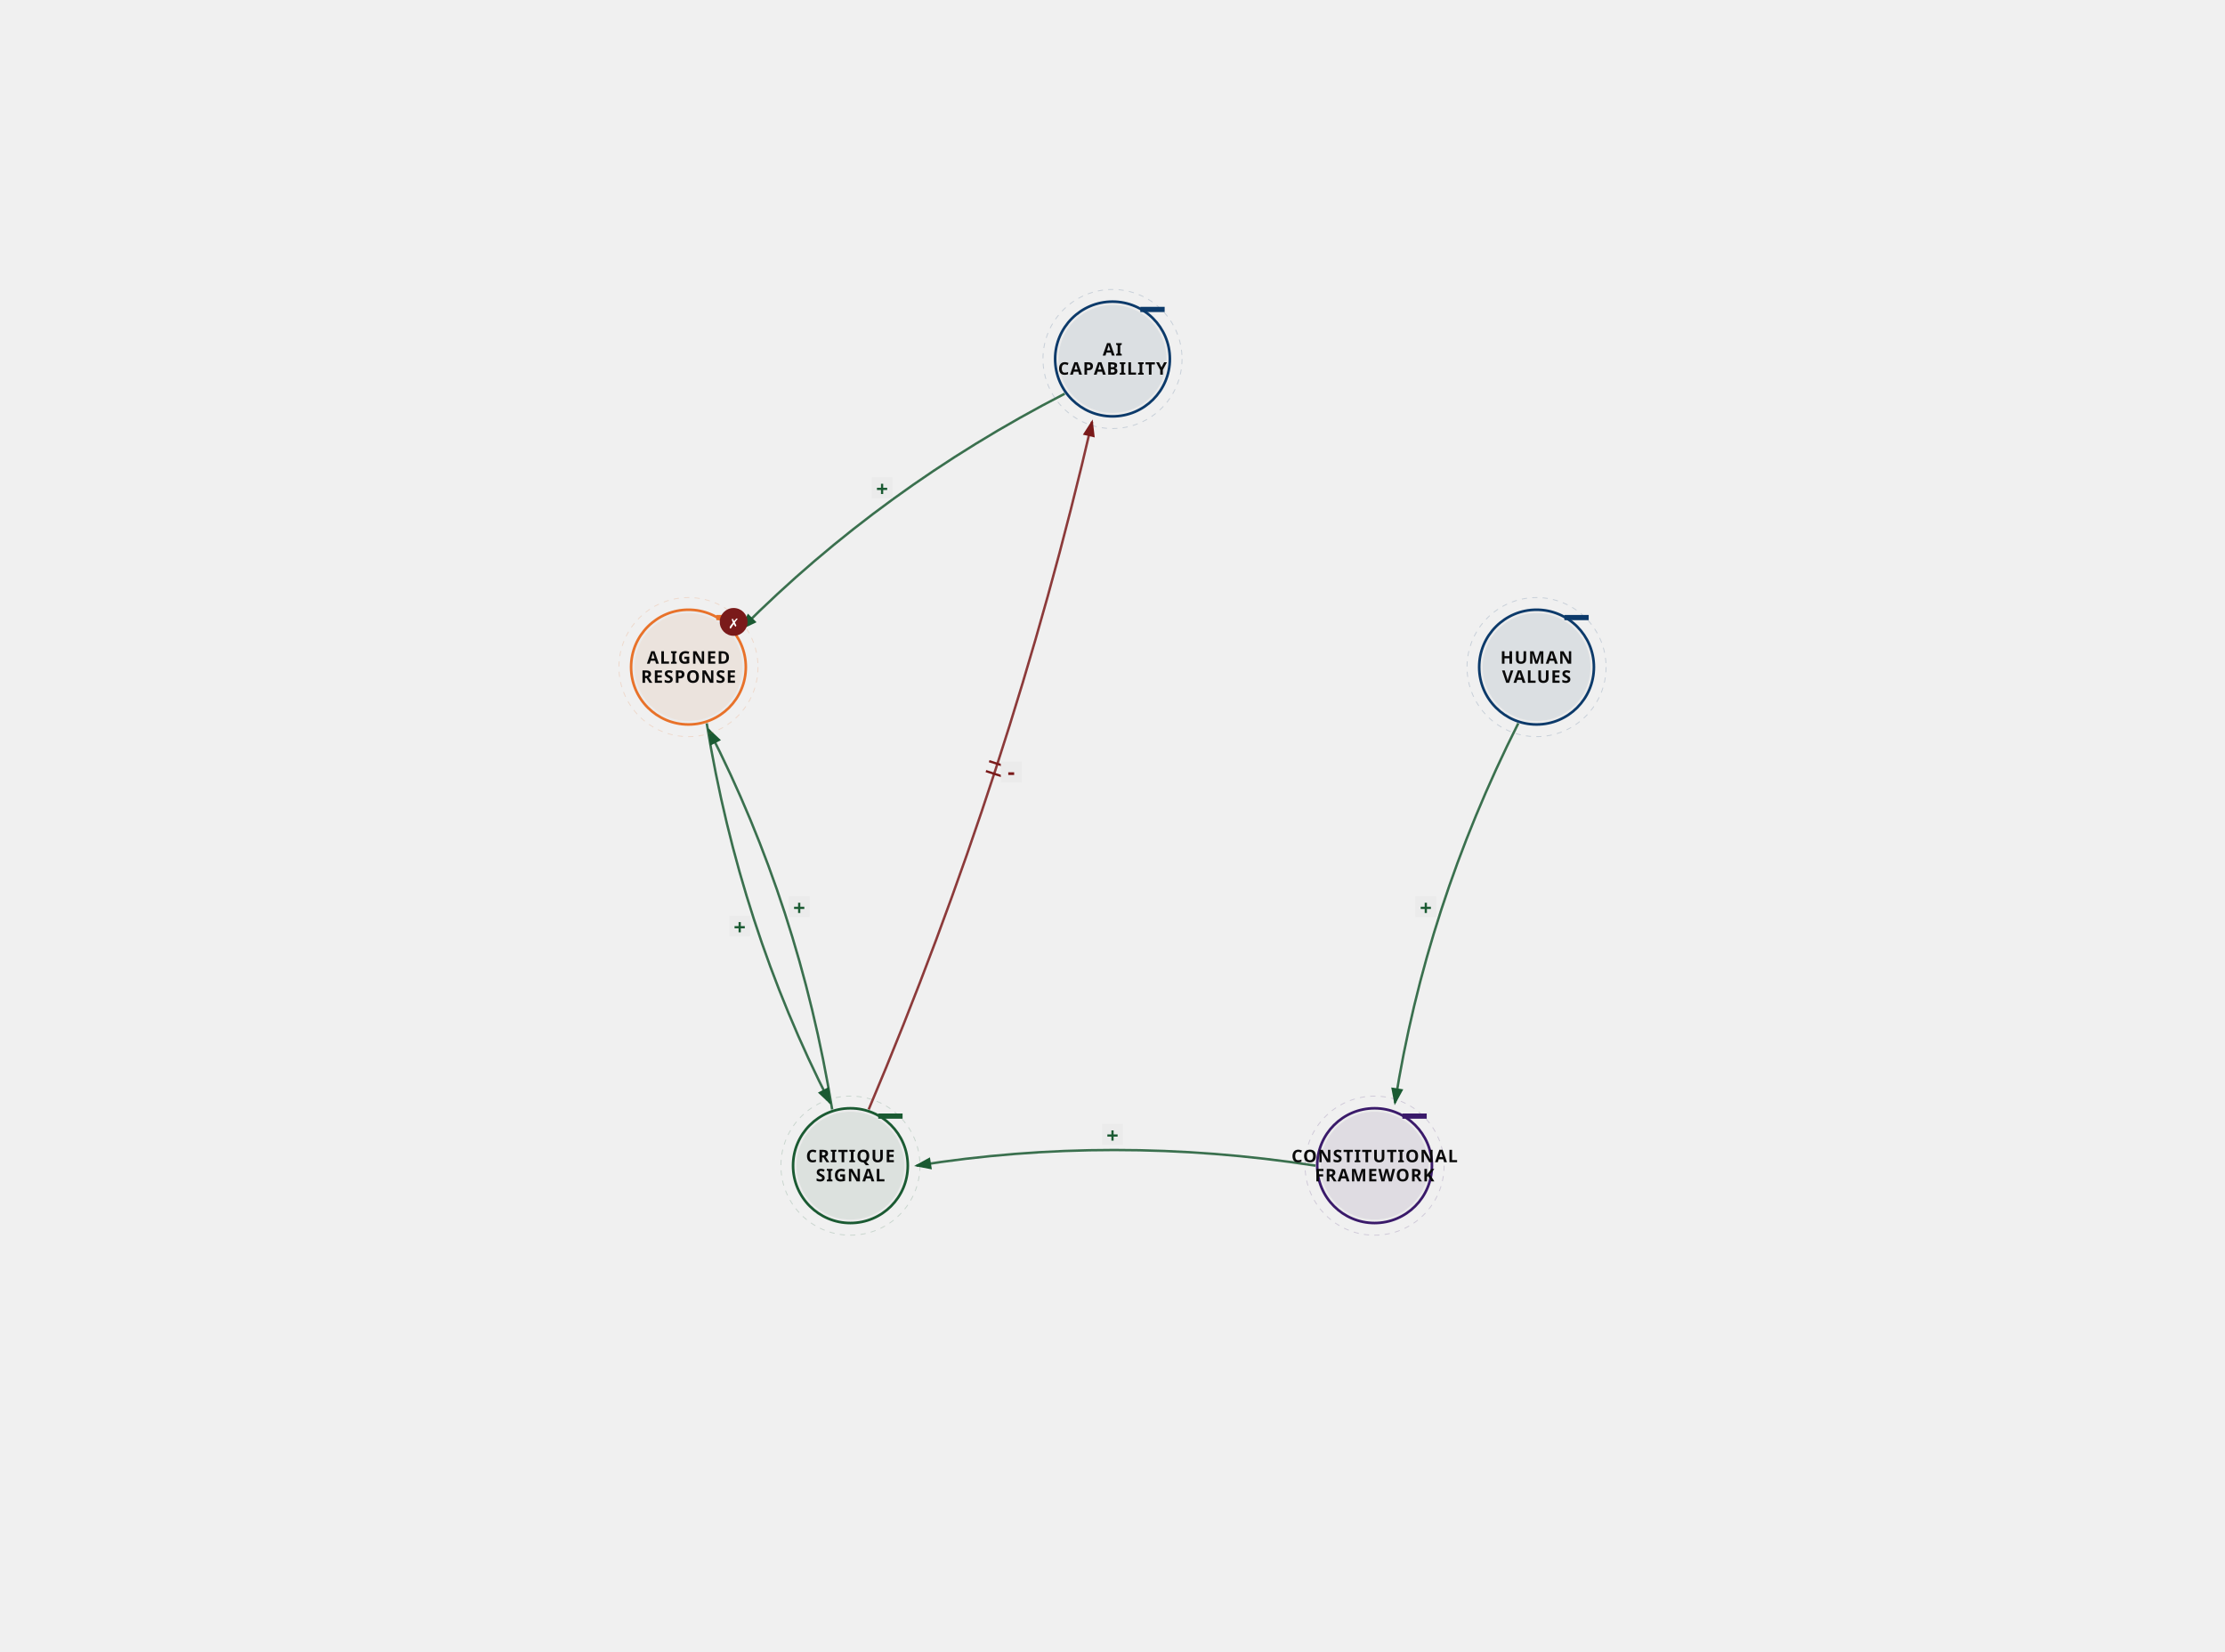
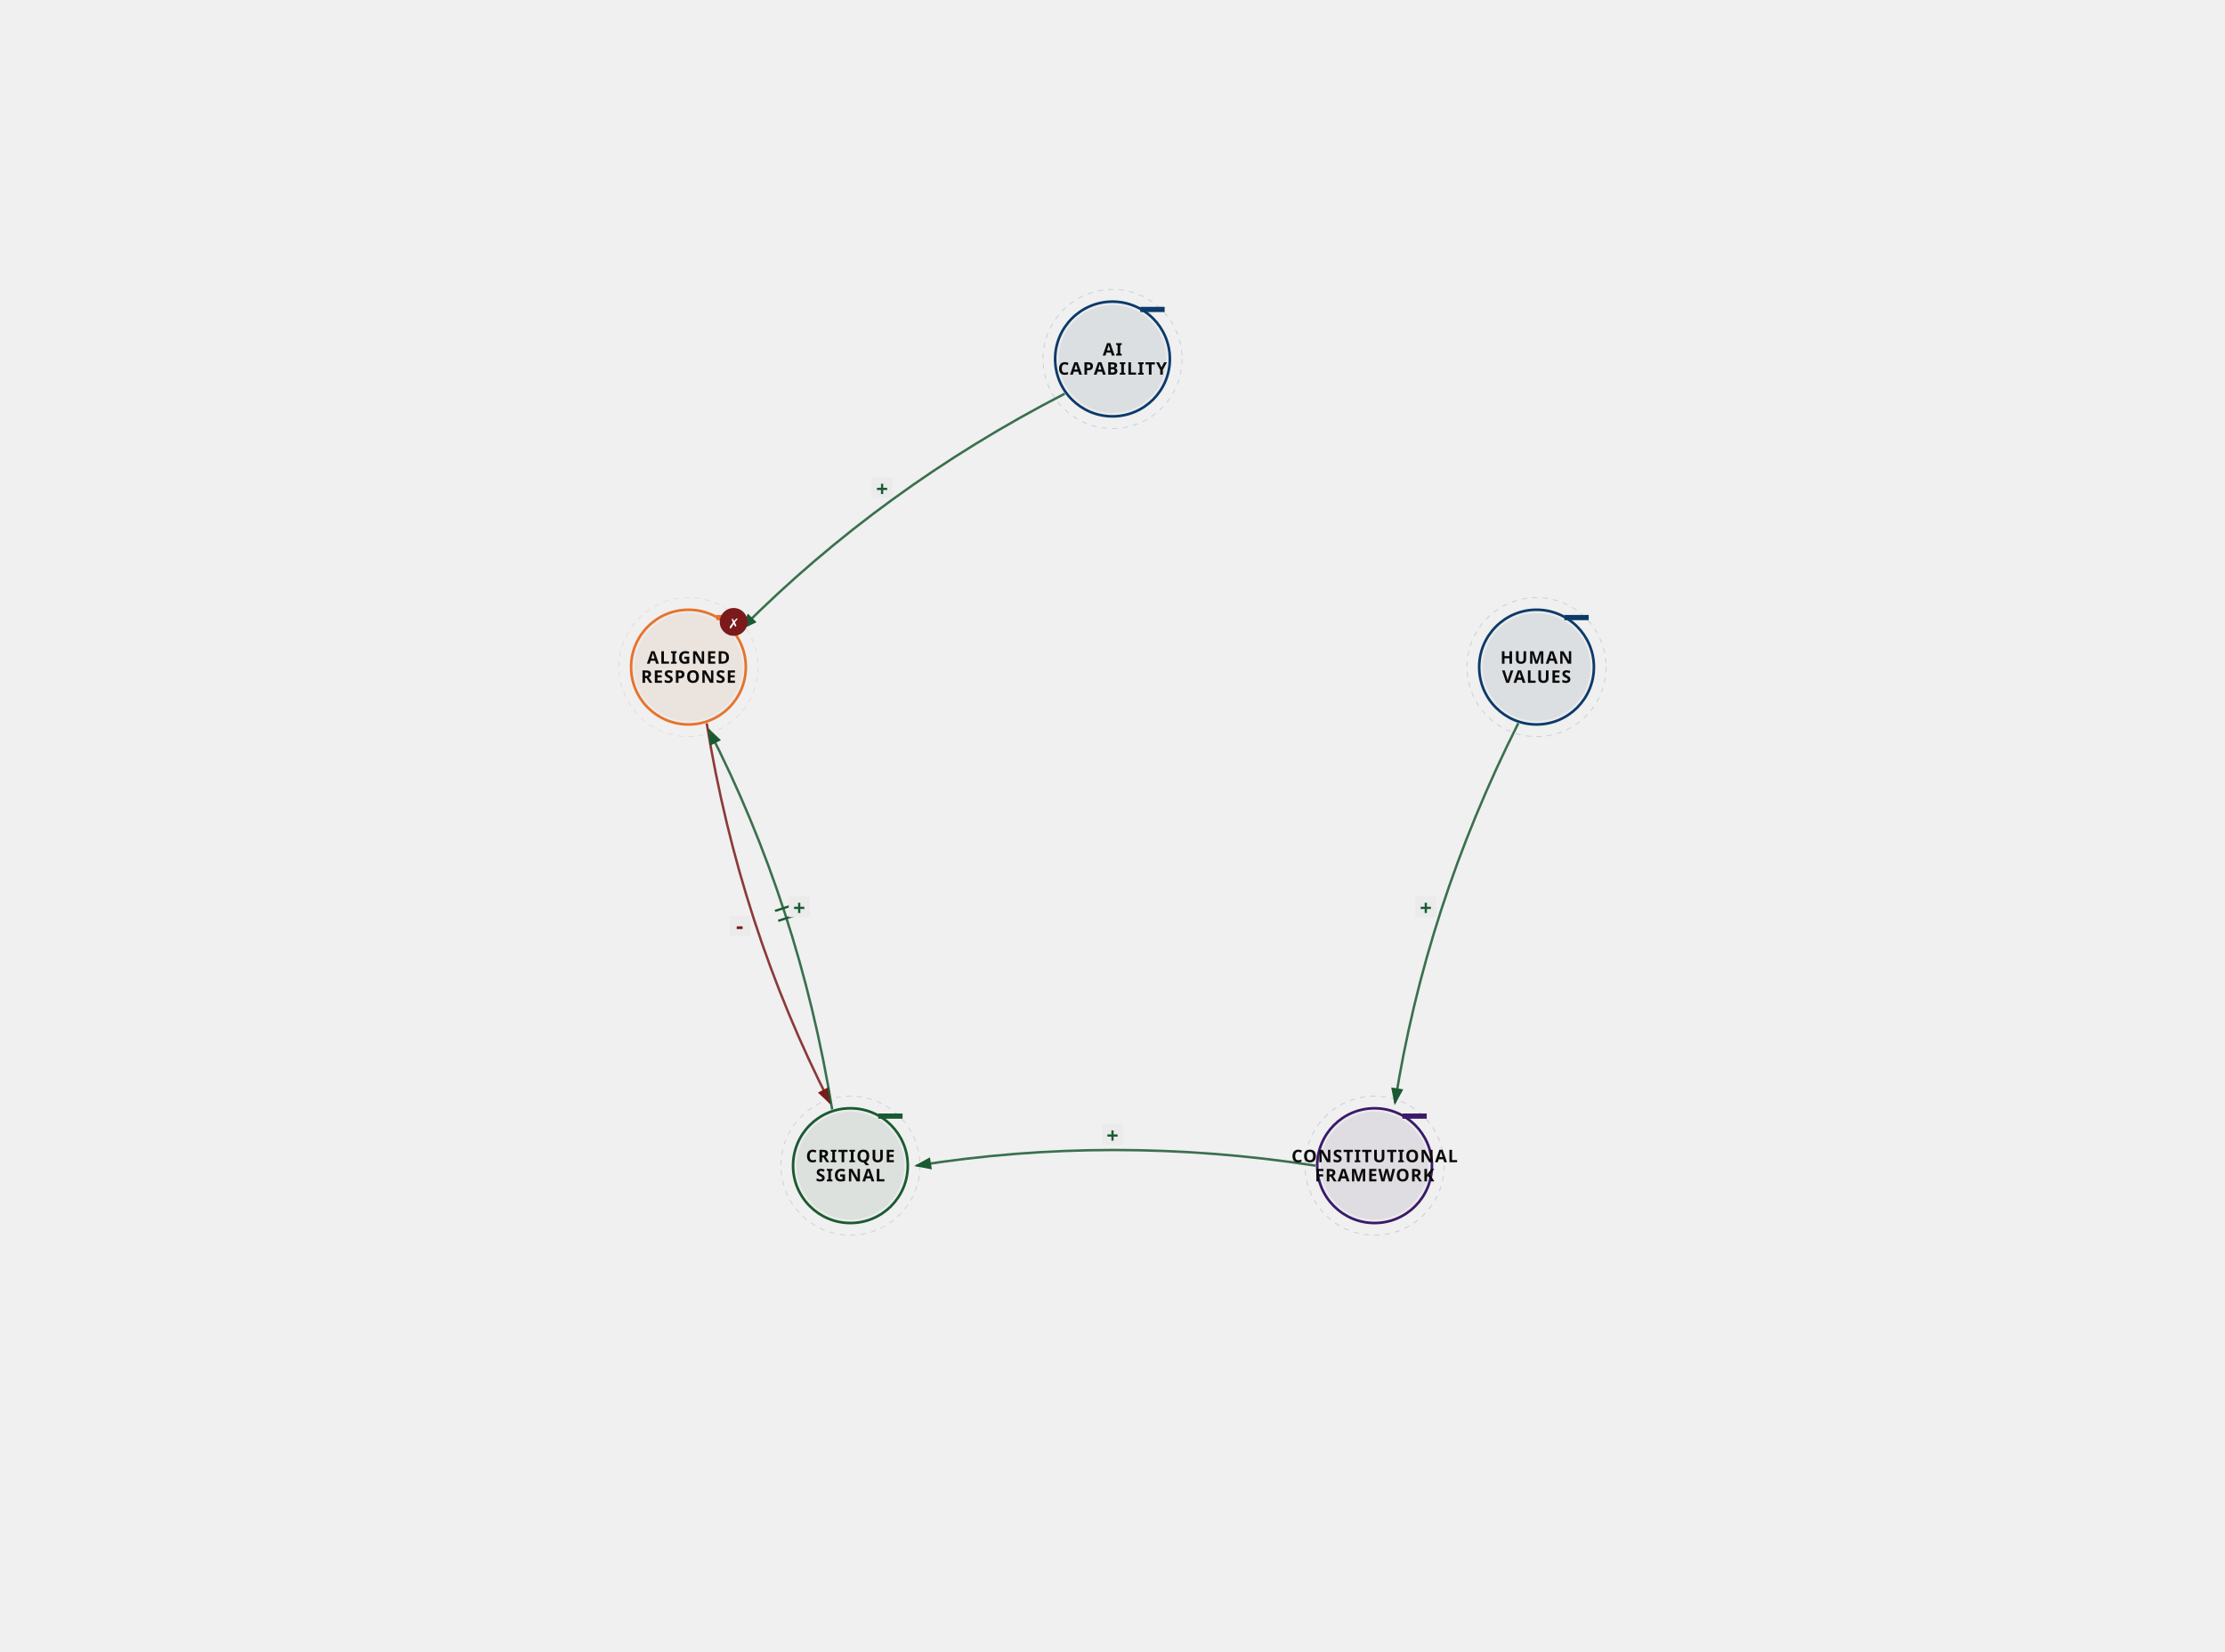
<svg xmlns="http://www.w3.org/2000/svg" width="1280" height="950" style="position: absolute; inset: 0px; background: rgb(255, 255, 255);">
  <defs>
    <marker id="ap" markerWidth="7" markerHeight="5" refX="6" refY="2.5" orient="auto">
      <polygon points="0 0,7 2.5,0 5" fill="#1a5a32" />
    </marker>
    <marker id="an" markerWidth="7" markerHeight="5" refX="6" refY="2.5" orient="auto">
      <polygon points="0 0,7 2.5,0 5" fill="#7a1a1a" />
    </marker>
    <marker id="ac" markerWidth="7" markerHeight="5" refX="6" refY="2.5" orient="auto">
      <polygon points="0 0,7 2.5,0 5" fill="#9a9a9a" />
    </marker>
  </defs>
  <g>
    <path d="M612.493,226.485 Q507.447,280.556 426.797,361.401" fill="none" stroke="#1a5a32" stroke-width="1.4" stroke-opacity="0.85" marker-end="url(#ap)" />
    <rect x="501.447" y="274.556" width="12" height="12" fill="#ebebeb" />
    <text x="507.447" y="281.556" text-anchor="middle" dominant-baseline="middle" fill="#1a5a32" font-family="monospace" font-size="11" font-weight="700">+</text>
  </g>
  <g>
    <path d="M873.439,416.073 Q820.237,521.563 802.51,634.373" fill="none" stroke="#1a5a32" stroke-width="1.4" stroke-opacity="0.85" marker-end="url(#ap)" />
    <rect x="814.237" y="515.563" width="12" height="12" fill="#ebebeb" />
    <text x="820.237" y="522.563" text-anchor="middle" dominant-baseline="middle" fill="#1a5a32" font-family="monospace" font-size="11" font-weight="700">+</text>
  </g>
  <g>
    <path d="M756.767,670.513 Q640,652.513 527.233,670.513" fill="none" stroke="#1a5a32" stroke-width="1.4" stroke-opacity="0.85" marker-end="url(#ap)" />
    <rect x="634" y="646.513" width="12" height="12" fill="#ebebeb" />
    <text x="640" y="653.513" text-anchor="middle" dominant-baseline="middle" fill="#1a5a32" font-family="monospace" font-size="11" font-weight="700">+</text>
  </g>
  <g>
-     <path d="M406.561,416.073 Q425.525,532.687 477.49,634.373" fill="none" stroke="#1a5a32" stroke-width="1.4" stroke-opacity="0.85" marker-end="url(#ap)" />
+     <path d="M406.561,416.073 Q425.525,532.687 477.49,634.373" fill="none" stroke="#7a1a1a" stroke-width="1.4" stroke-opacity="0.85" marker-end="url(#an)" />
    <rect x="419.525" y="526.687" width="12" height="12" fill="#ebebeb" />
-     <text x="425.525" y="533.687" text-anchor="middle" dominant-baseline="middle" fill="#1a5a32" font-family="monospace" font-size="11" font-weight="700">+</text>
-   </g>
-   <g>
-     <path d="M499.74,638.177 Q581.736,444.069 628.257,242.64" fill="none" stroke="#7a1a1a" stroke-width="1.4" stroke-opacity="0.85" marker-end="url(#an)" />
-     <g transform="translate(572.867,442.2386) rotate(-72)">
-       <line x1="-3" y1="-5" x2="-3" y2="5" stroke="#7a1a1a" stroke-width="1.3" />
-       <line x1="3" y1="-5" x2="3" y2="5" stroke="#7a1a1a" stroke-width="1.3" />
-     </g>
-     <rect x="575.736" y="438.069" width="12" height="12" fill="#ebebeb" />
-     <text x="581.736" y="445.069" text-anchor="middle" dominant-baseline="middle" fill="#7a1a1a" font-family="monospace" font-size="11" font-weight="700">-</text>
+     <text x="425.525" y="533.687" text-anchor="middle" dominant-baseline="middle" fill="#7a1a1a" font-family="monospace" font-size="11" font-weight="700">-</text>
  </g>
  <g>
    <path d="M478.727,638.177 Q459.763,521.563 407.797,419.877" fill="none" stroke="#1a5a32" stroke-width="1.4" stroke-opacity="0.85" marker-end="url(#ap)" />
+     <g transform="translate(451.5121,525.2949) rotate(-108)">
+       <line x1="-3" y1="-5" x2="-3" y2="5" stroke="#1a5a32" stroke-width="1.3" />
+       <line x1="3" y1="-5" x2="3" y2="5" stroke="#1a5a32" stroke-width="1.3" />
+     </g>
    <rect x="453.763" y="515.563" width="12" height="12" fill="#ebebeb" />
    <text x="459.763" y="522.563" text-anchor="middle" dominant-baseline="middle" fill="#1a5a32" font-family="monospace" font-size="11" font-weight="700">+</text>
  </g>
  <g transform="translate(640,206.5)">
    <circle r="40" fill="none" stroke="#0c3a6a" stroke-width="0.5" stroke-opacity="0.18" stroke-dasharray="3 3" />
    <circle r="33" fill="#ebebeb" stroke="#0c3a6a" stroke-width="1.5" />
    <circle r="31" fill="#0c3a6a" fill-opacity="0.07" />
    <rect x="16" y="-30" width="14" height="3" fill="#0c3a6a" />
    <text x="0" y="-5.5" text-anchor="middle" dominant-baseline="middle" fill="#0a0a0a" font-family="Barlow Condensed,sans-serif" font-size="10" font-weight="700" letter-spacing="0.05em">AI</text>
    <text x="0" y="5.5" text-anchor="middle" dominant-baseline="middle" fill="#0a0a0a" font-family="Barlow Condensed,sans-serif" font-size="10" font-weight="700" letter-spacing="0.05em">CAPABILITY</text>
  </g>
  <g transform="translate(883.946,383.7371)">
    <circle r="40" fill="none" stroke="#0c3a6a" stroke-width="0.5" stroke-opacity="0.18" stroke-dasharray="3 3" />
    <circle r="33" fill="#ebebeb" stroke="#0c3a6a" stroke-width="1.5" />
    <circle r="31" fill="#0c3a6a" fill-opacity="0.07" />
    <rect x="16" y="-30" width="14" height="3" fill="#0c3a6a" />
    <text x="0" y="-5.5" text-anchor="middle" dominant-baseline="middle" fill="#0a0a0a" font-family="Barlow Condensed,sans-serif" font-size="10" font-weight="700" letter-spacing="0.05em">HUMAN</text>
    <text x="0" y="5.5" text-anchor="middle" dominant-baseline="middle" fill="#0a0a0a" font-family="Barlow Condensed,sans-serif" font-size="10" font-weight="700" letter-spacing="0.05em">VALUES</text>
  </g>
  <g transform="translate(790.7669,670.5129)">
    <circle r="40" fill="none" stroke="#3a1a6a" stroke-width="0.5" stroke-opacity="0.18" stroke-dasharray="3 3" />
    <circle r="33" fill="#ebebeb" stroke="#3a1a6a" stroke-width="1.5" />
    <circle r="31" fill="#3a1a6a" fill-opacity="0.07" />
    <rect x="16" y="-30" width="14" height="3" fill="#3a1a6a" />
    <text x="0" y="-5.5" text-anchor="middle" dominant-baseline="middle" fill="#0a0a0a" font-family="Barlow Condensed,sans-serif" font-size="10" font-weight="700" letter-spacing="0.05em">CONSTITUTIONAL</text>
    <text x="0" y="5.5" text-anchor="middle" dominant-baseline="middle" fill="#0a0a0a" font-family="Barlow Condensed,sans-serif" font-size="10" font-weight="700" letter-spacing="0.05em">FRAMEWORK</text>
  </g>
  <g transform="translate(489.2331,670.5129)">
    <circle r="40" fill="none" stroke="#1a5a32" stroke-width="0.5" stroke-opacity="0.18" stroke-dasharray="3 3" />
    <circle r="33" fill="#ebebeb" stroke="#1a5a32" stroke-width="1.5" />
    <circle r="31" fill="#1a5a32" fill-opacity="0.07" />
    <rect x="16" y="-30" width="14" height="3" fill="#1a5a32" />
    <text x="0" y="-5.5" text-anchor="middle" dominant-baseline="middle" fill="#0a0a0a" font-family="Barlow Condensed,sans-serif" font-size="10" font-weight="700" letter-spacing="0.05em">CRITIQUE</text>
    <text x="0" y="5.5" text-anchor="middle" dominant-baseline="middle" fill="#0a0a0a" font-family="Barlow Condensed,sans-serif" font-size="10" font-weight="700" letter-spacing="0.05em">SIGNAL</text>
  </g>
  <g transform="translate(396.054,383.7371)">
    <circle r="40" fill="none" stroke="#e8722a" stroke-width="0.5" stroke-opacity="0.18" stroke-dasharray="3 3" />
    <circle r="33" fill="#ebebeb" stroke="#e8722a" stroke-width="1.5" />
    <circle r="31" fill="#e8722a" fill-opacity="0.07" />
    <rect x="16" y="-30" width="14" height="3" fill="#e8722a" />
    <text x="0" y="-5.5" text-anchor="middle" dominant-baseline="middle" fill="#0a0a0a" font-family="Barlow Condensed,sans-serif" font-size="10" font-weight="700" letter-spacing="0.05em">ALIGNED</text>
    <text x="0" y="5.5" text-anchor="middle" dominant-baseline="middle" fill="#0a0a0a" font-family="Barlow Condensed,sans-serif" font-size="10" font-weight="700" letter-spacing="0.05em">RESPONSE</text>
    <circle cx="26" cy="-26" r="8" fill="#7a1a1a" />
    <text x="26" y="-25" text-anchor="middle" dominant-baseline="middle" fill="#fff" font-size="8" font-weight="700">✗</text>
  </g>
</svg>
